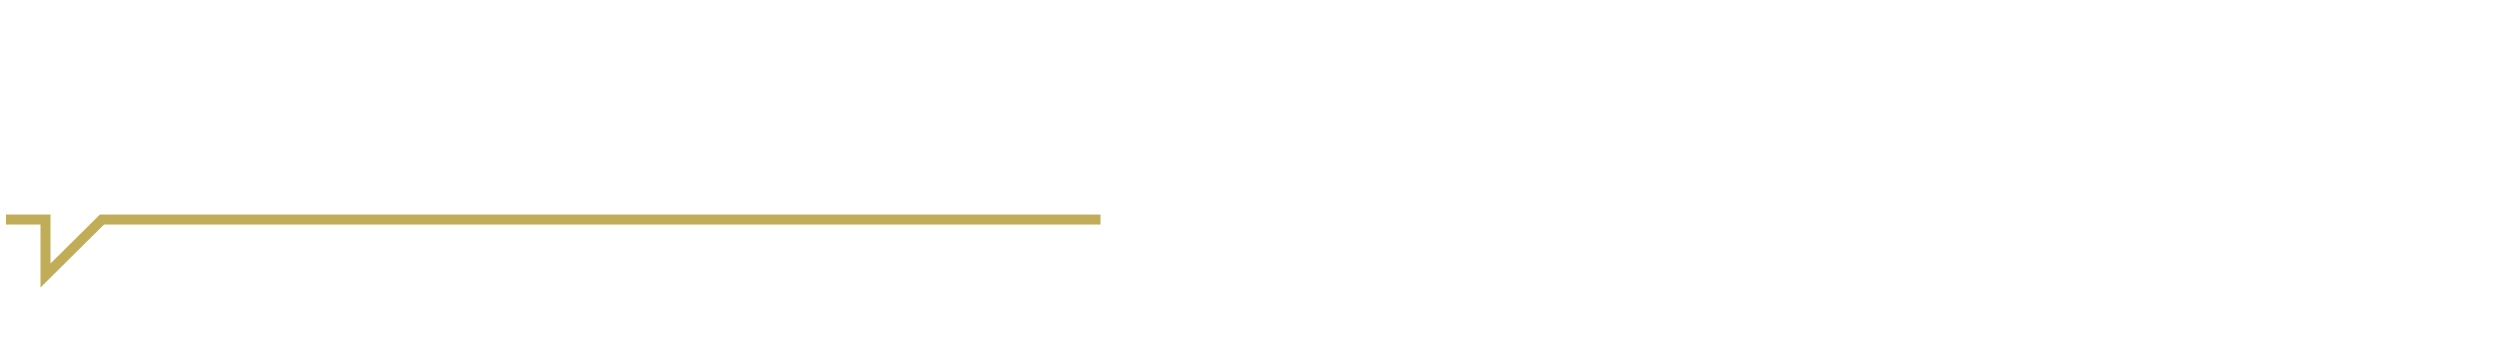
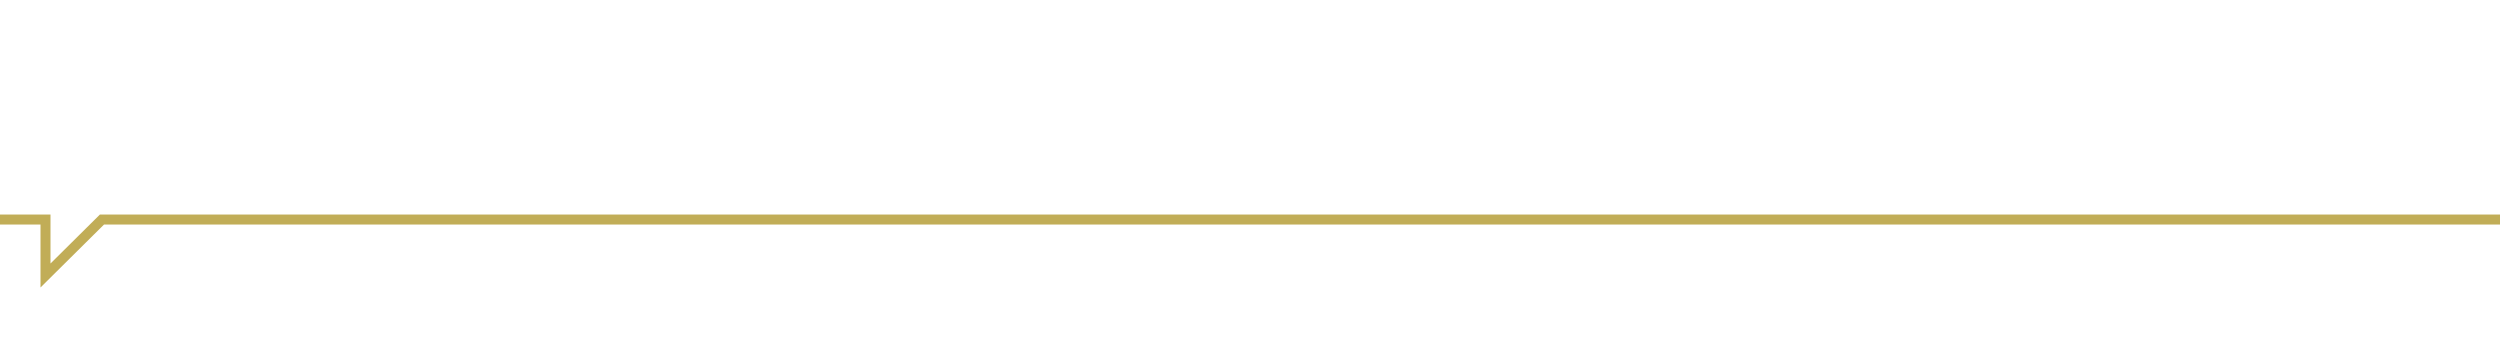
<svg xmlns="http://www.w3.org/2000/svg" version="1.1" id="Layer_1" x="0px" y="0px" width="500px" height="70px" xml:space="preserve">
  <style type="text/css">
	.st0{fill:none;stroke:#C1AD57;stroke-width:2;stroke-miterlimit:10;}
</style>
-   <polyline id="XMLID_20_" class="st0" points="220.1,43.9 20.4,43.9 9.1,55.1 9.1,43.9 1.2,43.9 " />
+   <polyline id="XMLID_20_" class="st0" points="2050.1,43.9 20.4,43.9 9.1,55.1 9.1,43.9 -2.2,43.9 " />
</svg>
